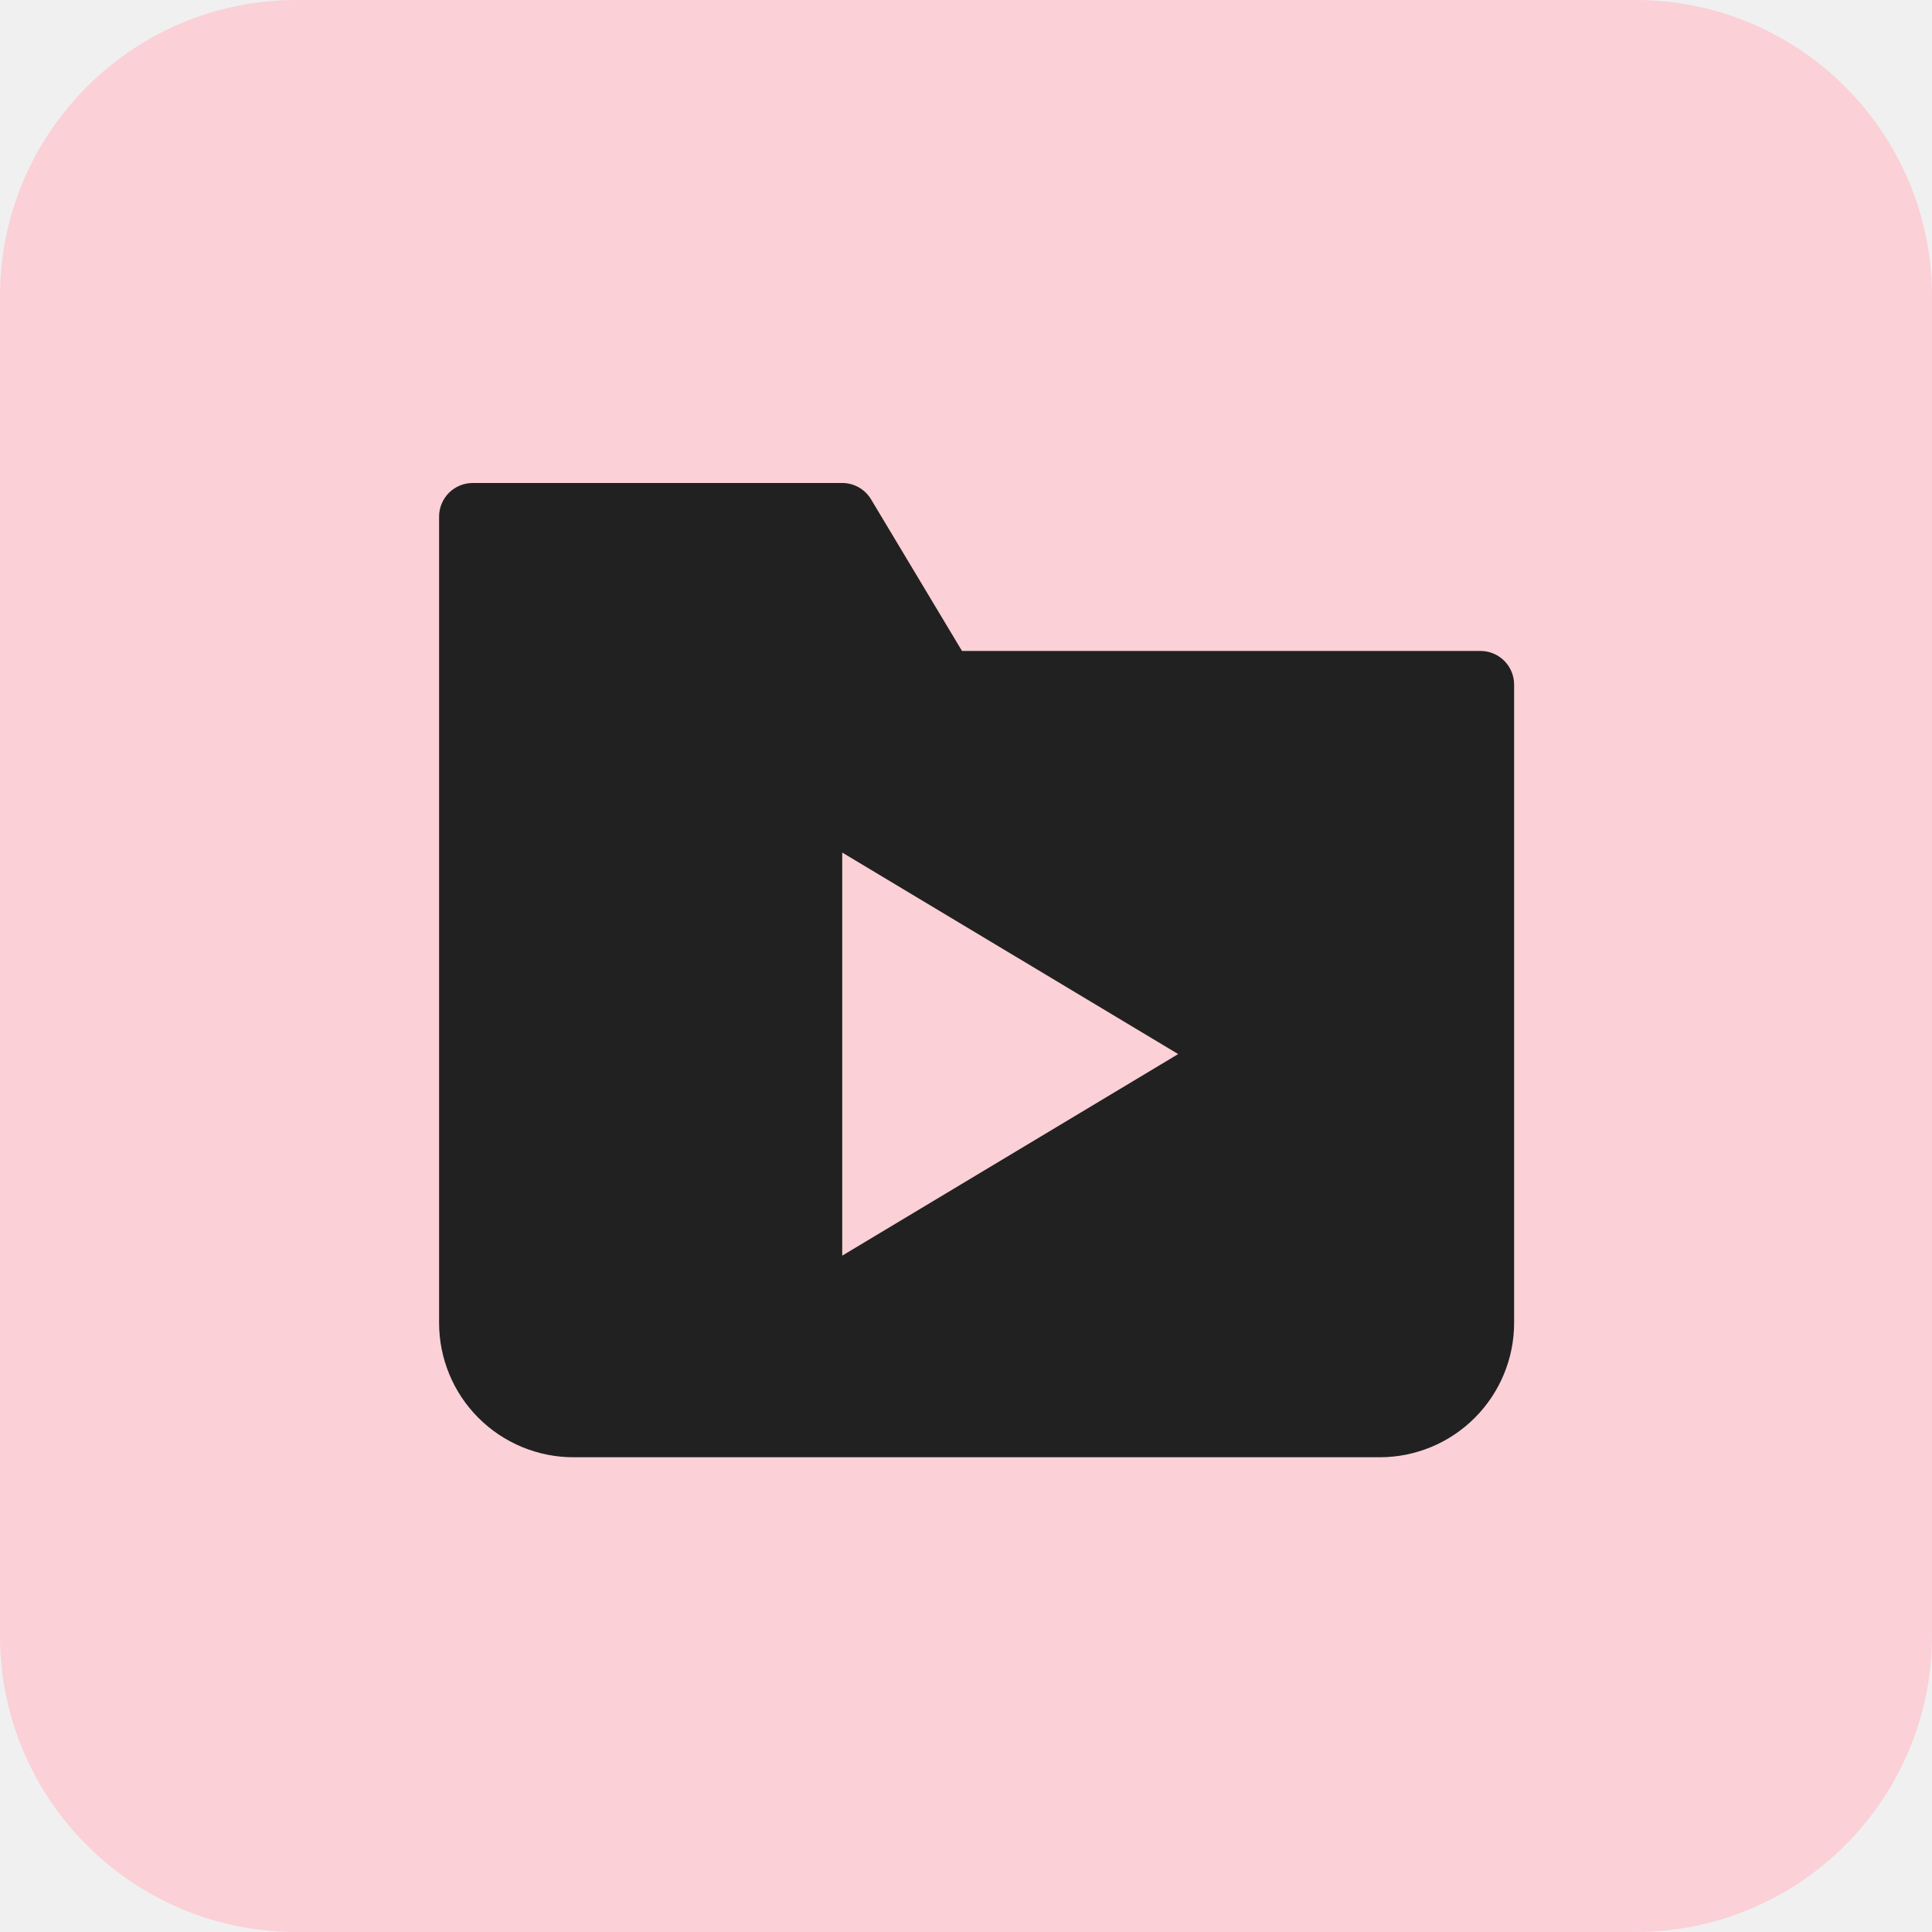
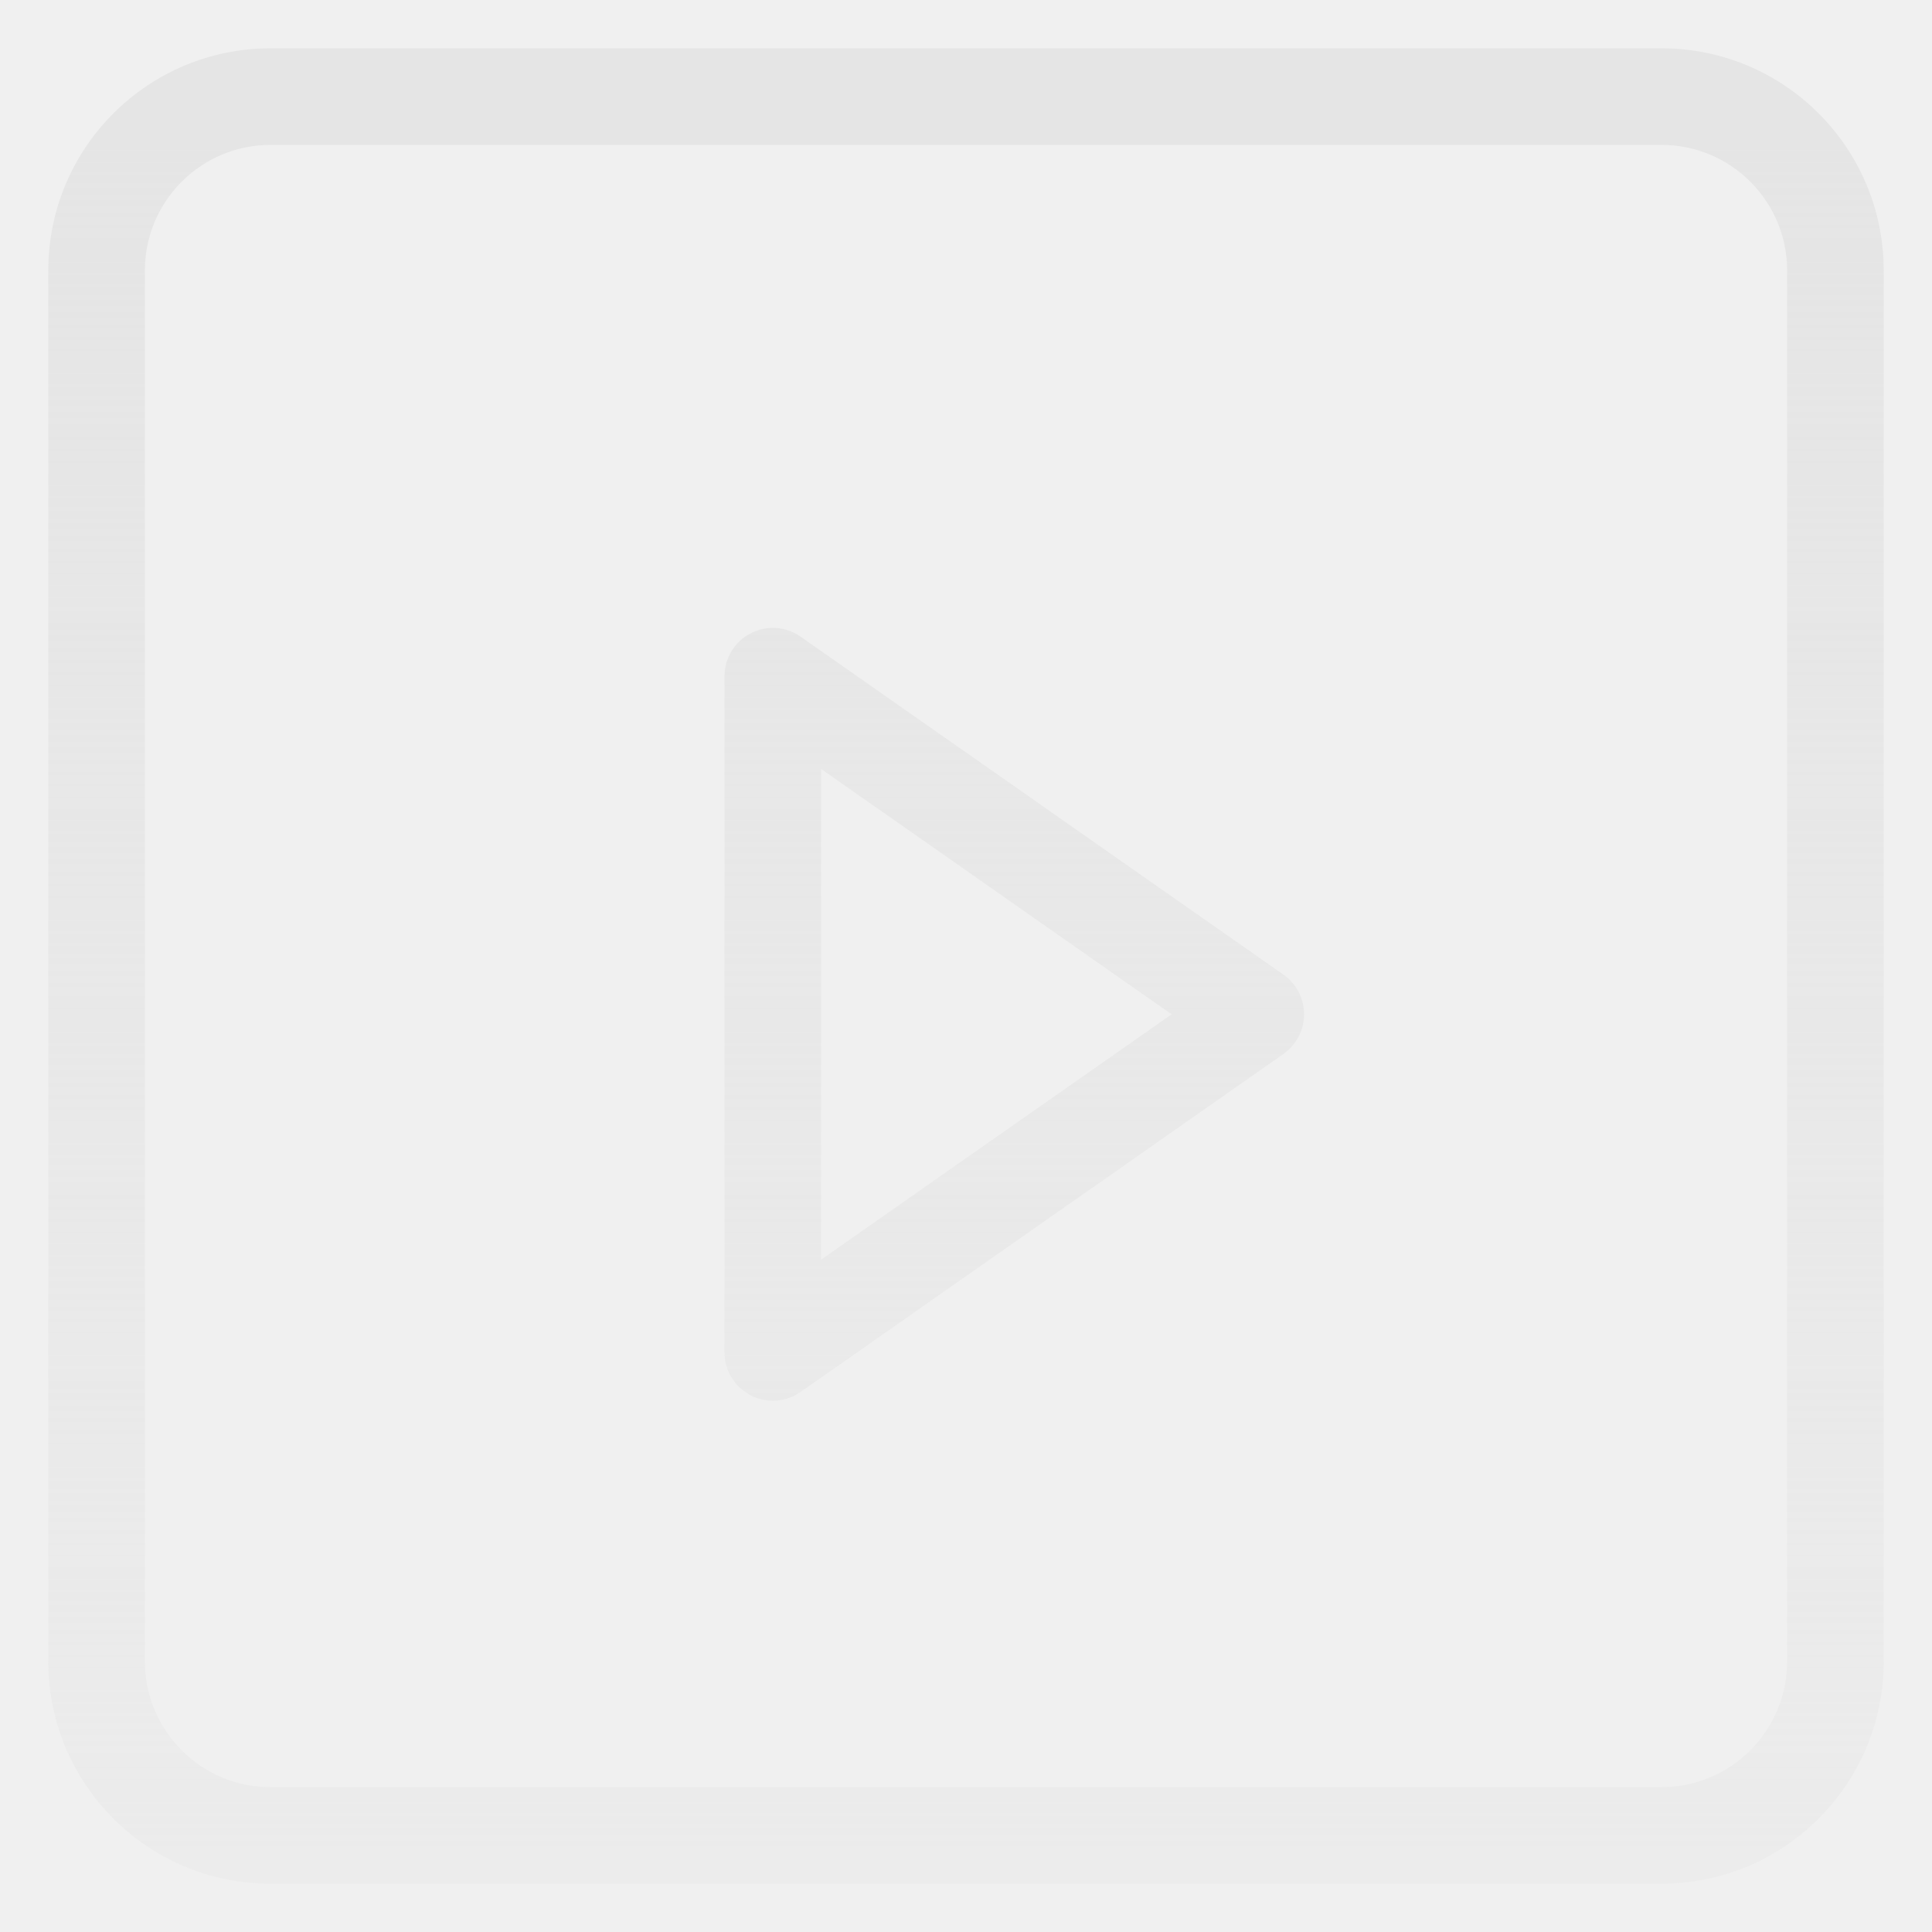
- <svg xmlns="http://www.w3.org/2000/svg" width="44" height="44" viewBox="0 0 44 44" fill="none">
-   <rect width="44" height="44" rx="6.75" fill="#FBD0D7" />
-   <path d="M33.718 14.825H21.909L19.837 11.371C19.769 11.258 19.673 11.164 19.558 11.099C19.443 11.034 19.313 11 19.181 11H10.765C10.562 11 10.368 11.081 10.224 11.224C10.081 11.368 10 11.562 10 11.765V30.127C10 30.939 10.322 31.717 10.896 32.291C11.47 32.865 12.249 33.188 13.06 33.188H31.422C32.234 33.188 33.013 32.865 33.586 32.291C34.16 31.717 34.483 30.939 34.483 30.127V15.591C34.483 15.388 34.402 15.193 34.259 15.05C34.115 14.906 33.921 14.825 33.718 14.825ZM19.181 28.597V19.416L26.832 24.006L19.181 28.597Z" fill="#212121" />
+ <svg xmlns="http://www.w3.org/2000/svg" width="20" height="20" viewBox="0 0 20 20" fill="none">
+   <g clip-path="url(#clip0_4436_20833)">
+     <path fill-rule="evenodd" clip-rule="evenodd" d="M1.5 2.8C1.5 2.082 2.082 1.5 2.8 1.5H17.2C17.918 1.5 18.5 2.082 18.5 2.8V17.2C18.5 17.918 17.918 18.5 17.2 18.5H2.8C2.082 18.5 1.5 17.918 1.5 17.2V2.8ZM2.8 0.5C1.53 0.5 0.5 1.53 0.5 2.8V17.2C0.5 18.47 1.53 19.5 2.8 19.5H17.2C18.47 19.5 19.5 18.47 19.5 17.2V2.8C19.5 1.53 18.47 0.5 17.2 0.5H2.8ZM8.287 6.59C8.134 6.483 7.934 6.47 7.769 6.557C7.604 6.643 7.5 6.814 7.5 7V14C7.5 14.186 7.604 14.357 7.769 14.444C7.934 14.53 8.134 14.517 8.287 14.41L13.287 10.91C13.42 10.816 13.5 10.663 13.5 10.5C13.5 10.337 13.42 10.184 13.287 10.09L8.287 6.59ZM12.128 10.5L8.5 13.04V7.96L12.128 10.5Z" fill="url(#paint0_linear_4436_20833)" />
+   </g>
+   <defs>
+     <linearGradient id="paint0_linear_4436_20833" x1="10.333" y1="1.5" x2="10.333" y2="19.167" gradientUnits="userSpaceOnUse">
+       <stop stop-color="#E5E5E5" />
+       <stop offset="1" stop-color="#E5E5E5" stop-opacity="0.4" />
+     </linearGradient>
+     <clipPath id="clip0_4436_20833">
+       <rect width="20" height="20" fill="white" />
+     </clipPath>
+   </defs>
</svg>
